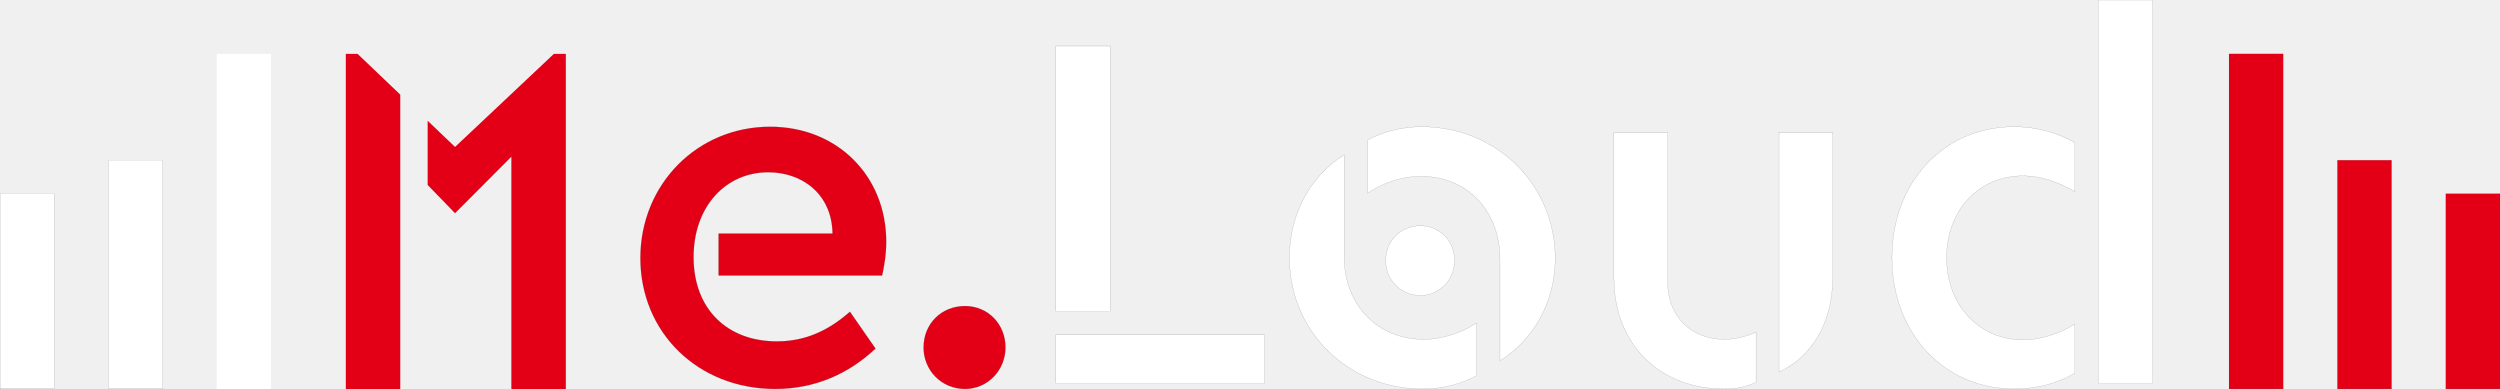
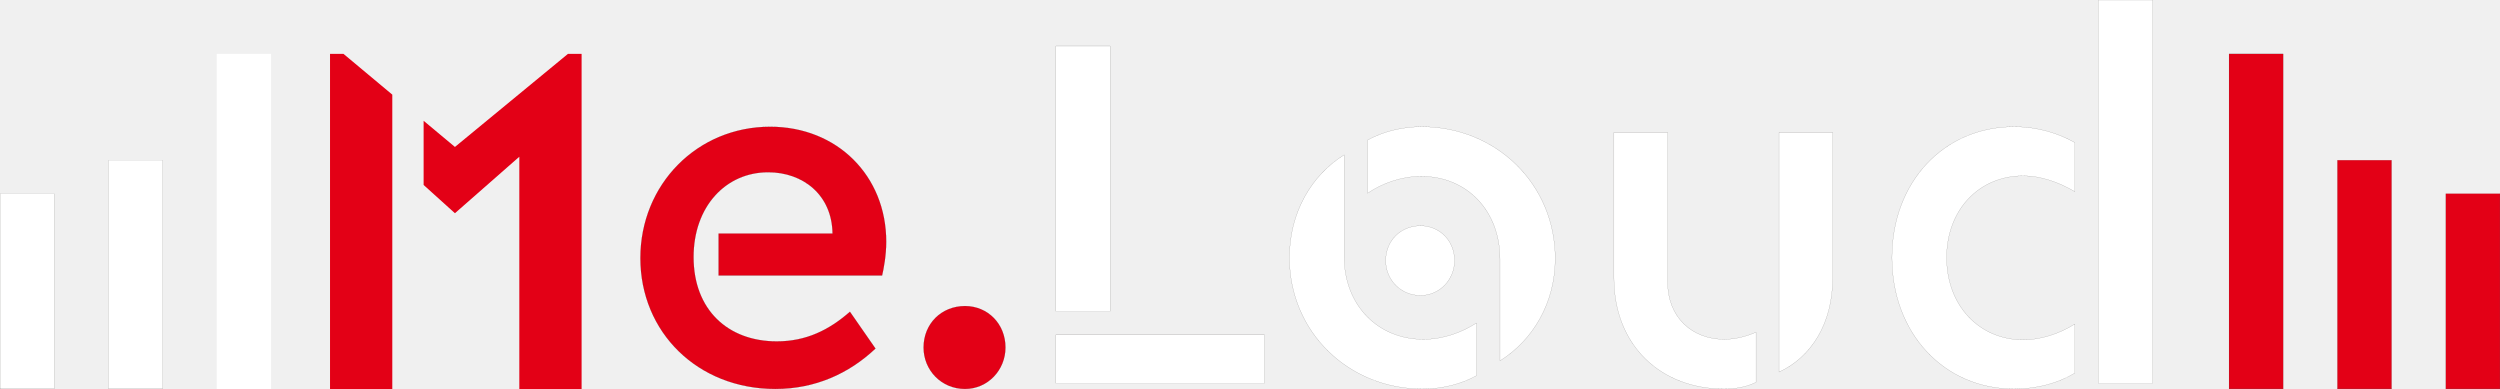
<svg xmlns="http://www.w3.org/2000/svg" width="5386" height="838" viewBox="0 0 5386 838" fill="none">
  <g clip-path="url(#clip0_0_1)">
    <path fill-rule="evenodd" clip-rule="evenodd" d="M4339.15 837.888C4390.88 837.888 4434.93 824.676 4470.17 803.75V698.065C4434.93 720.09 4395.31 732.203 4358.96 732.203C4264.29 732.203 4193.82 658.442 4193.82 554.927C4193.82 452.555 4263.19 378.779 4358.96 378.779C4395.31 378.779 4434.93 391.992 4470.17 412.918V307.232C4434.93 287.421 4390.88 273.094 4339.15 273.094C4187.21 273.094 4076.03 393.106 4076.03 554.927C4076.03 716.791 4187.21 837.888 4339.15 837.888ZM2391.57 99.132H2274.86V670.54H2391.57V99.132ZM2724.07 721.176H2274.86V825.776H2724.07V721.176ZM3063.15 273.094C3019.1 273.094 2978.38 284.107 2946.45 301.719V416.232C2977.28 395.291 3018 379.879 3062.06 379.879C3160.04 379.879 3231.58 453.64 3231.58 558.241V777.325C3302.06 733.288 3350.51 652.913 3350.51 557.141C3350.51 396.406 3222.78 273.094 3063.15 273.094ZM2895.8 333.657C2825.32 377.694 2777.99 458.069 2777.99 554.927C2777.99 715.691 2905.71 837.888 3064.25 837.888C3109.37 837.888 3149.02 826.876 3180.95 809.264V695.85C3150.12 715.691 3110.49 731.103 3066.43 731.103C2968.46 731.103 2895.8 657.342 2895.8 552.741V333.657ZM3713.82 837.888C3740.24 837.888 3763.34 833.489 3783.18 823.576V715.691C3763.34 724.49 3739.13 731.103 3714.92 731.103C3645.54 731.103 3592.72 683.767 3592.72 607.791V285.206H3477.11V598.978C3477.11 745.401 3579.48 837.888 3713.82 837.888ZM3832.72 801.536C3902.06 769.612 3948.31 696.965 3948.31 598.978V285.206H3832.72V801.536ZM4520.81 825.776H4637.51V0.06H4520.81V825.776Z" fill="white" stroke="#1B1918" stroke-width="0.216" stroke-linecap="round" stroke-linejoin="round" />
    <path fill-rule="evenodd" clip-rule="evenodd" d="M1548.13 593.464H1900.42C1903.73 579.167 1909.25 550.542 1909.25 520.817C1909.25 378.779 1803.56 273.094 1659.31 273.094C1501.89 273.094 1379.69 397.505 1379.69 556.027C1379.69 715.691 1503 837.888 1670.32 837.888C1756.23 837.888 1828.87 804.865 1886.12 750.915L1831.09 671.64C1785.94 711.263 1736.39 735.503 1673.64 735.503C1567.94 735.503 1494.18 667.24 1494.18 553.841C1494.18 444.842 1563.55 371.08 1654.94 371.08C1729.8 371.08 1792.54 419.531 1793.64 503.191H1548.13V593.464Z" fill="#E30016" stroke="#1B1918" stroke-width="0.216" stroke-linecap="round" stroke-linejoin="round" />
    <path fill-rule="evenodd" clip-rule="evenodd" d="M2079.02 659.375C2028.02 659.375 1989.76 697.631 1989.76 748.633C1989.76 797.509 2028.02 837.892 2079.02 837.892C2127.89 837.892 2166.15 797.509 2166.15 748.633C2166.15 697.631 2127.89 659.375 2079.02 659.375Z" fill="#E30016" stroke="#1B1918" stroke-width="0.216" stroke-linecap="round" stroke-linejoin="round" />
    <path fill-rule="evenodd" clip-rule="evenodd" d="M5152.41 837.885H5035.71V345.187H5152.41V837.885Z" fill="#E30016" stroke="#1B1918" stroke-width="0.216" stroke-linecap="round" stroke-linejoin="round" />
    <path fill-rule="evenodd" clip-rule="evenodd" d="M4918.92 837.885H4802.22V116.189H4918.92V837.885Z" fill="#E30016" stroke="#1B1918" stroke-width="0.216" stroke-linecap="round" stroke-linejoin="round" />
    <path fill-rule="evenodd" clip-rule="evenodd" d="M467 838H584V116H467V838Z" fill="white" />
    <path fill-rule="evenodd" clip-rule="evenodd" d="M5385.94 837.885H5269.23V417.278H5385.94V837.885Z" fill="#E30016" stroke="#1B1918" stroke-width="0.216" stroke-linecap="round" stroke-linejoin="round" />
    <path fill-rule="evenodd" clip-rule="evenodd" d="M233.631 837.885H350.332V345.187H233.631V837.885Z" fill="white" stroke="#1B1918" stroke-width="0.216" stroke-linecap="round" stroke-linejoin="round" />
    <path fill-rule="evenodd" clip-rule="evenodd" d="M0.108 837.885H116.809V417.278H0.108V837.885Z" fill="white" stroke="#1B1918" stroke-width="0.216" stroke-linecap="round" stroke-linejoin="round" />
    <path fill-rule="evenodd" clip-rule="evenodd" d="M3060.38 486.432C3017.5 486.432 2985.33 518.604 2985.33 561.486C2985.33 602.579 3017.5 636.54 3060.38 636.54C3101.46 636.54 3133.65 602.579 3133.65 561.486C3133.65 518.604 3101.46 486.432 3060.38 486.432Z" fill="white" stroke="#1B1918" stroke-width="0.216" stroke-linecap="round" stroke-linejoin="round" />
-     <path d="M862.34 838V337.639V203.893L770.294 116H745V838H862.34Z" fill="#E30016" />
-     <path d="M1101.66 838H1219V116H1193.35L980.343 316.571L921.341 260.232V398.502L980.343 459.364L1101.66 337.639V838Z" fill="#E30016" />
+     <path d="M845.173 838V337.639V203.893L739.922 116H711V838H845.173Z" fill="#E30016" />
+     <path d="M1118.83 838H1253V116H1223.67L980.105 316.571L912.639 260.232V398.502L980.105 459.364L1118.83 337.639V838Z" fill="#E30016" />
  </g>
  <defs>
    <clipPath id="clip0_0_1">
      <rect width="5386" height="838" fill="white" />
    </clipPath>
  </defs>
</svg>
